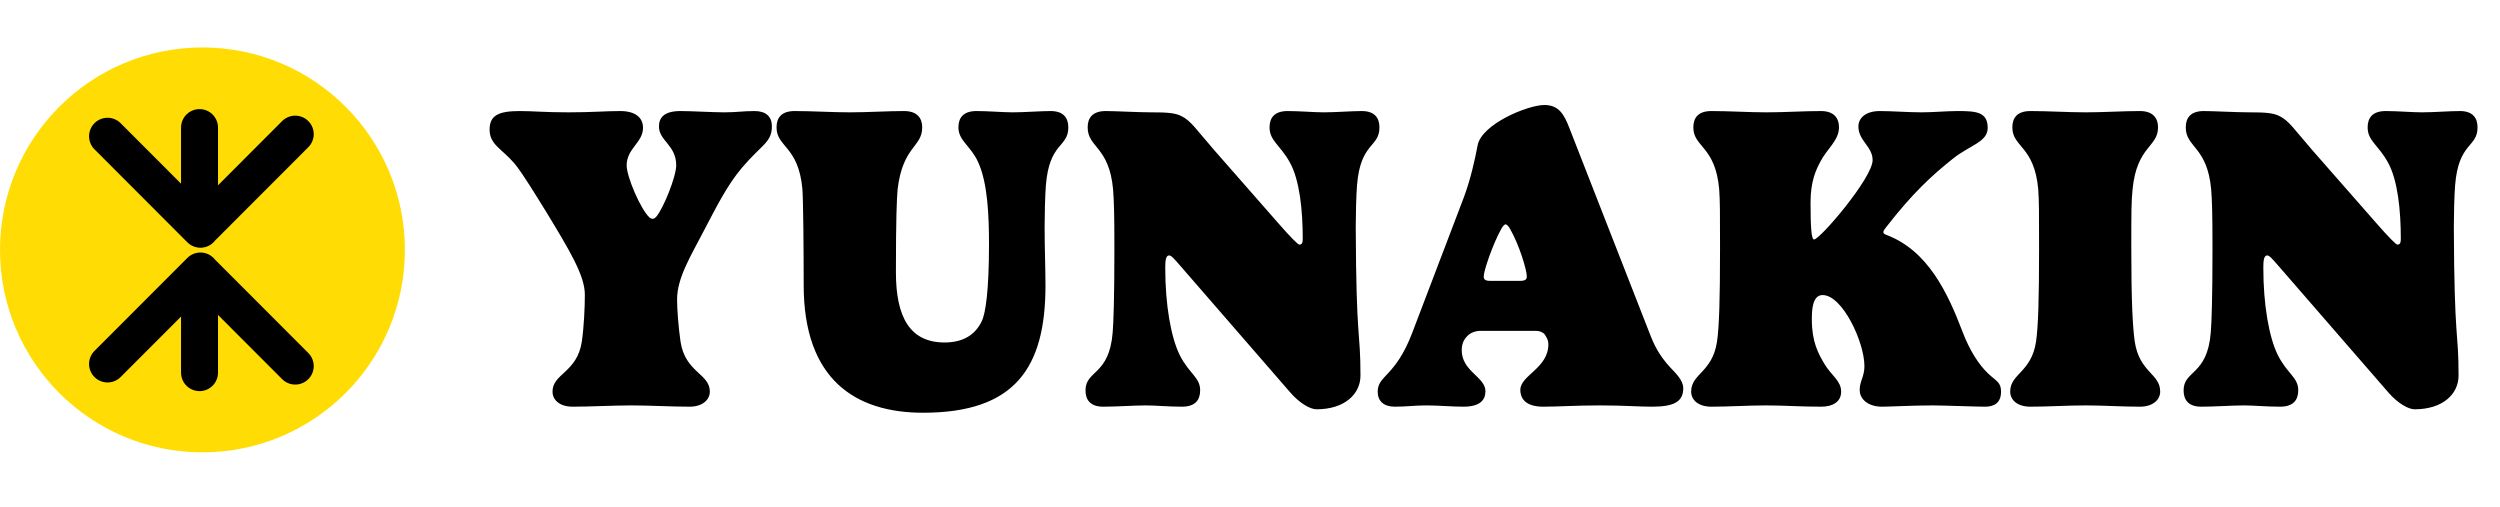
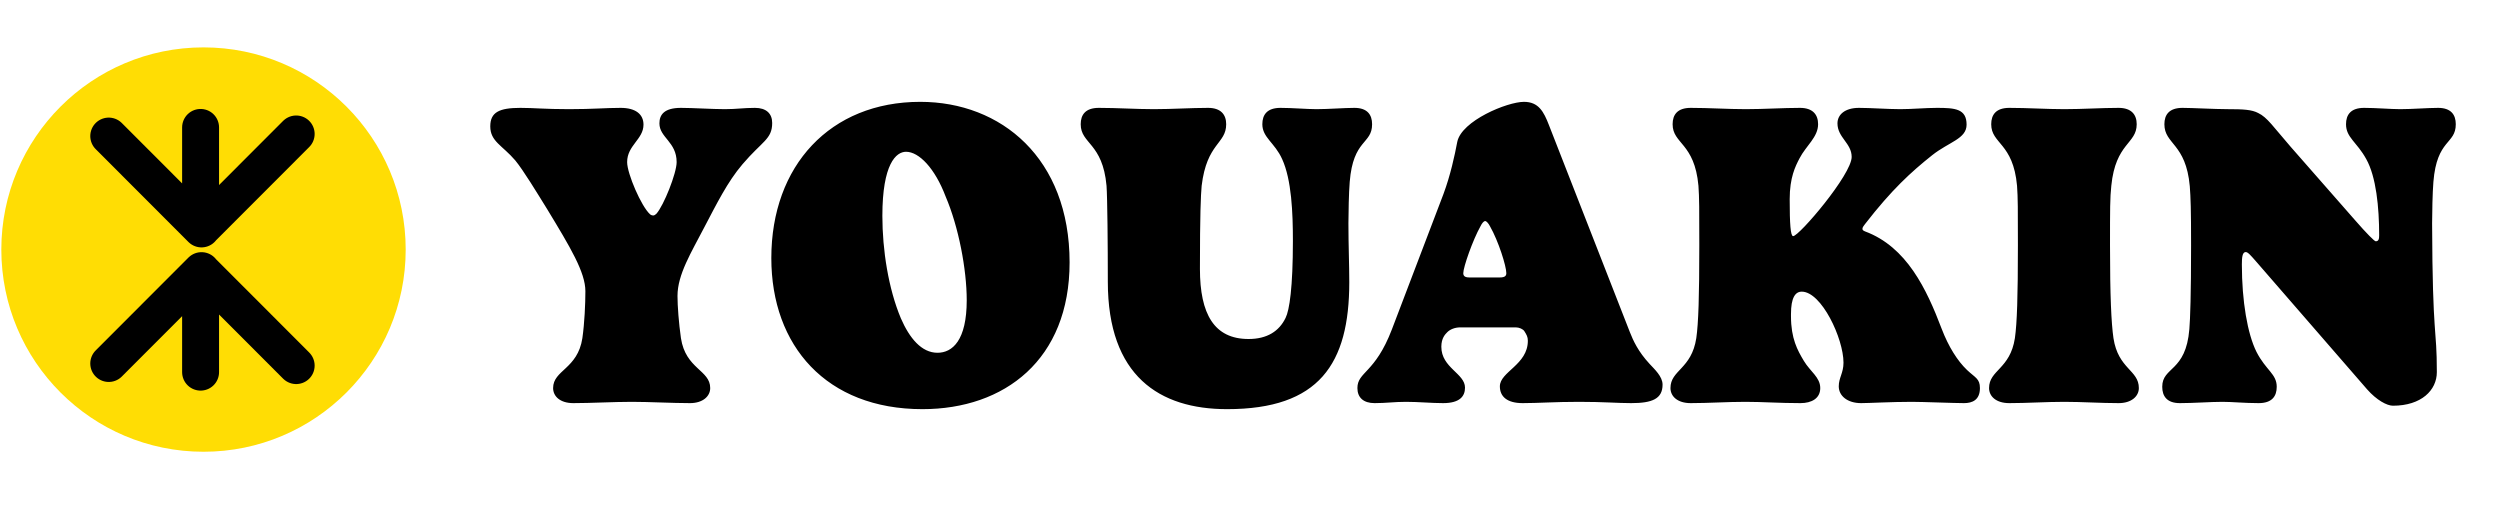
- <svg xmlns="http://www.w3.org/2000/svg" width="148" height="30" viewBox="0 0 148 30" fill="none">
-   <path d="M40.083 17.724C40.083 18.31 40.16 19.331 40.287 20.224C40.568 22.061 42.022 22.112 42.022 23.183C42.022 23.668 41.588 24.076 40.823 24.076C39.777 24.076 38.425 24 37.379 24C36.281 24 34.955 24.076 33.908 24.076C33.118 24.076 32.709 23.668 32.709 23.183C32.709 22.112 34.164 22.061 34.444 20.224C34.572 19.331 34.623 18.183 34.623 17.443C34.623 16.32 33.73 14.84 32.352 12.57C31.765 11.626 30.949 10.273 30.464 9.686C29.699 8.793 28.984 8.564 28.984 7.671C28.984 6.829 29.52 6.574 30.77 6.574C31.587 6.574 32.199 6.65 33.653 6.65C35.108 6.65 35.797 6.574 36.715 6.574C37.608 6.574 38.067 6.956 38.067 7.569C38.067 8.436 37.098 8.793 37.098 9.789C37.098 10.477 37.94 12.416 38.45 12.876C38.501 12.927 38.578 12.952 38.654 12.952C38.705 12.952 38.782 12.901 38.833 12.85C39.267 12.366 40.032 10.452 40.032 9.789C40.032 8.589 39.011 8.334 39.011 7.492C39.011 6.982 39.292 6.574 40.287 6.574C40.976 6.574 42.15 6.65 42.89 6.65C43.604 6.65 43.987 6.574 44.676 6.574C45.339 6.574 45.696 6.905 45.696 7.467C45.696 8.436 45.109 8.538 43.936 9.916C43.043 10.962 42.405 12.263 41.665 13.667C40.899 15.146 40.083 16.448 40.083 17.724ZM61.841 13.412C61.841 14.738 61.892 15.861 61.892 16.907C61.892 21.755 60.106 24.434 54.646 24.434C50.64 24.434 47.578 22.469 47.578 16.881C47.578 14.738 47.553 11.906 47.502 11.192C47.272 8.64 45.971 8.717 45.971 7.543C45.971 6.982 46.252 6.574 47.042 6.574C48.139 6.574 49.237 6.65 50.308 6.65C51.405 6.65 52.502 6.574 53.523 6.574C54.288 6.574 54.595 6.982 54.595 7.543C54.595 8.717 53.447 8.64 53.14 11.192C53.089 11.753 53.038 12.901 53.038 16.116C53.038 18.795 53.88 20.275 55.921 20.275C57.019 20.275 57.733 19.816 58.116 19.025C58.345 18.565 58.549 17.213 58.549 14.458C58.549 12.799 58.473 10.835 57.911 9.61C57.478 8.64 56.738 8.334 56.738 7.543C56.738 6.982 57.019 6.574 57.809 6.574C58.524 6.574 59.366 6.65 59.953 6.65C60.667 6.65 61.586 6.574 62.198 6.574C62.963 6.574 63.244 6.982 63.244 7.543C63.244 8.742 62.121 8.411 61.917 10.962C61.866 11.575 61.841 12.825 61.841 13.412ZM65.462 6.574C66.048 6.574 67.35 6.65 68.141 6.65C69.059 6.65 69.569 6.676 69.952 6.88C70.488 7.135 70.845 7.696 71.866 8.87L75.693 13.233C76.382 14.024 76.841 14.483 76.918 14.483C77.096 14.483 77.122 14.33 77.122 14.126C77.122 12.467 76.943 10.656 76.356 9.61C75.795 8.589 75.157 8.334 75.157 7.543C75.157 6.982 75.438 6.574 76.229 6.574C76.943 6.574 77.785 6.65 78.372 6.65C79.086 6.65 80.005 6.574 80.617 6.574C81.382 6.574 81.663 6.982 81.663 7.543C81.663 8.742 80.54 8.411 80.336 10.962C80.285 11.575 80.26 12.825 80.26 13.412C80.285 20.377 80.54 19.484 80.54 22.239C80.54 23.311 79.622 24.23 77.938 24.23C77.581 24.23 76.969 23.898 76.407 23.26L69.85 15.708C69.493 15.3 69.34 15.121 69.212 15.121C69.008 15.121 68.983 15.453 68.983 15.861C68.983 18.03 69.314 19.969 69.85 21.04C70.411 22.137 71.049 22.342 71.049 23.107C71.049 23.668 70.769 24.076 69.978 24.076C69.136 24.076 68.421 24 67.834 24C67.12 24 66.125 24.076 65.308 24.076C64.543 24.076 64.262 23.668 64.262 23.107C64.262 21.908 65.666 22.239 65.87 19.688C65.921 19.076 65.972 17.647 65.972 14.713C65.972 12.544 65.946 11.906 65.895 11.217C65.666 8.666 64.39 8.742 64.39 7.543C64.39 6.982 64.671 6.574 65.462 6.574ZM88.193 16.626H90.004C90.31 16.626 90.387 16.524 90.387 16.371C90.387 15.963 89.928 14.483 89.417 13.59C89.341 13.437 89.213 13.284 89.137 13.284C89.035 13.284 88.933 13.437 88.856 13.59C88.397 14.407 87.835 16.014 87.835 16.371C87.835 16.524 87.912 16.626 88.193 16.626ZM83.6 19.714L86.662 11.677C87.07 10.579 87.325 9.406 87.478 8.589C87.733 7.339 90.438 6.216 91.433 6.216C92.3 6.216 92.607 6.803 92.913 7.594L97.71 19.867C97.901 20.351 98.194 21.015 98.883 21.755C99.164 22.061 99.649 22.495 99.649 22.979C99.649 23.821 99.036 24.076 97.786 24.076C96.97 24.076 96.179 24 94.699 24C93.245 24 92.275 24.076 91.356 24.076C90.438 24.076 90.004 23.694 90.004 23.081C90.004 22.214 91.663 21.806 91.663 20.377C91.663 20.147 91.586 20.02 91.459 19.816C91.382 19.688 91.152 19.586 90.948 19.586H87.657C87.325 19.586 87.044 19.714 86.891 19.867C86.764 19.994 86.534 20.224 86.534 20.734C86.534 21.984 87.938 22.316 87.938 23.158C87.938 23.668 87.631 24.076 86.636 24.076C85.947 24.076 85.182 24 84.442 24C83.728 24 83.268 24.076 82.579 24.076C81.916 24.076 81.559 23.745 81.559 23.183C81.559 22.214 82.605 22.316 83.6 19.714ZM107.389 14.177C107.746 14.177 110.859 10.528 110.859 9.482C110.859 8.666 110.017 8.334 110.017 7.492C110.017 6.982 110.45 6.574 111.292 6.574C111.981 6.574 113.002 6.65 113.742 6.65C114.456 6.65 115.222 6.574 115.91 6.574C116.982 6.574 117.671 6.625 117.671 7.569C117.671 8.411 116.625 8.589 115.63 9.38C114.38 10.375 113.231 11.421 111.65 13.463C111.598 13.539 111.496 13.641 111.496 13.743C111.496 13.794 111.522 13.845 111.65 13.896C114.124 14.815 115.298 17.315 116.191 19.663C116.599 20.734 117.135 21.576 117.696 22.112C118.181 22.571 118.462 22.622 118.462 23.183C118.462 23.898 118.003 24.076 117.518 24.076C116.931 24.076 115.068 24 114.431 24C113.206 24 111.879 24.076 111.42 24.076C110.603 24.076 110.093 23.643 110.093 23.081C110.093 22.571 110.374 22.291 110.374 21.678C110.374 20.249 109.073 17.468 107.899 17.468C107.516 17.468 107.261 17.826 107.261 18.795V18.923C107.261 20.249 107.644 20.938 108.026 21.576C108.409 22.214 108.996 22.546 108.996 23.183C108.996 23.796 108.486 24.076 107.822 24.076C106.572 24.076 105.603 24 104.557 24C103.459 24 102.362 24.076 101.316 24.076C100.525 24.076 100.117 23.668 100.117 23.183C100.117 22.112 101.367 22.061 101.648 20.224C101.775 19.331 101.826 17.749 101.826 14.713C101.826 12.57 101.826 11.906 101.775 11.192C101.546 8.64 100.245 8.717 100.245 7.543C100.245 6.982 100.525 6.574 101.316 6.574C102.413 6.574 103.51 6.65 104.582 6.65C105.679 6.65 106.776 6.574 107.797 6.574C108.562 6.574 108.868 6.982 108.868 7.543C108.868 8.309 108.154 8.819 107.771 9.559C107.516 10.044 107.184 10.707 107.184 11.983C107.184 13.463 107.236 14.177 107.389 14.177ZM126.683 6.574C127.449 6.574 127.755 6.982 127.755 7.543C127.755 8.717 126.505 8.64 126.25 11.192C126.173 11.906 126.173 12.57 126.173 14.713C126.173 17.749 126.25 19.331 126.377 20.224C126.658 22.061 127.883 22.112 127.883 23.183C127.883 23.668 127.449 24.076 126.683 24.076C125.637 24.076 124.515 24 123.469 24C122.372 24 121.249 24.076 120.203 24.076C119.412 24.076 119.004 23.668 119.004 23.183C119.004 22.112 120.254 22.061 120.534 20.224C120.662 19.331 120.713 17.749 120.713 14.713C120.713 12.57 120.713 11.906 120.662 11.192C120.432 8.64 119.131 8.717 119.131 7.543C119.131 6.982 119.412 6.574 120.203 6.574C121.3 6.574 122.397 6.65 123.469 6.65C124.566 6.65 125.663 6.574 126.683 6.574ZM130.468 6.574C131.055 6.574 132.356 6.65 133.147 6.65C134.066 6.65 134.576 6.676 134.959 6.88C135.495 7.135 135.852 7.696 136.872 8.87L140.7 13.233C141.388 14.024 141.848 14.483 141.924 14.483C142.103 14.483 142.128 14.33 142.128 14.126C142.128 12.467 141.95 10.656 141.363 9.61C140.802 8.589 140.164 8.334 140.164 7.543C140.164 6.982 140.444 6.574 141.235 6.574C141.95 6.574 142.792 6.65 143.379 6.65C144.093 6.65 145.011 6.574 145.624 6.574C146.389 6.574 146.67 6.982 146.67 7.543C146.67 8.742 145.547 8.411 145.343 10.962C145.292 11.575 145.267 12.825 145.267 13.412C145.292 20.377 145.547 19.484 145.547 22.239C145.547 23.311 144.629 24.23 142.945 24.23C142.588 24.23 141.975 23.898 141.414 23.26L134.857 15.708C134.5 15.3 134.347 15.121 134.219 15.121C134.015 15.121 133.989 15.453 133.989 15.861C133.989 18.03 134.321 19.969 134.857 21.04C135.418 22.137 136.056 22.342 136.056 23.107C136.056 23.668 135.775 24.076 134.984 24.076C134.142 24.076 133.428 24 132.841 24C132.127 24 131.132 24.076 130.315 24.076C129.55 24.076 129.269 23.668 129.269 23.107C129.269 21.908 130.672 22.239 130.877 19.688C130.928 19.076 130.979 17.647 130.979 14.713C130.979 12.544 130.953 11.906 130.902 11.217C130.672 8.666 129.397 8.742 129.397 7.543C129.397 6.982 129.677 6.574 130.468 6.574Z" fill="black" />
-   <ellipse cx="11.985" cy="14.794" rx="11.985" ry="11.985" fill="#FFDD04" />
-   <path d="M11.812 13.446V7.553M11.979 13.446L17.478 7.941M11.866 13.571L6.367 8.066M11.812 16.167V22.06M11.979 16.167L17.478 21.672M11.866 16.043L6.367 21.547" stroke="black" stroke-width="2.189" stroke-linecap="round" />
+ <svg xmlns="http://www.w3.org/2000/svg" width="871" height="176" viewBox="0 0 871 176" fill="none">
+   <path d="M236.039 103.111C236.039 106.56 236.489 112.558 237.239 117.807C238.889 128.604 247.436 128.903 247.436 135.201C247.436 138.051 244.887 140.45 240.388 140.45C234.24 140.45 226.292 140 220.144 140C213.696 140 205.899 140.45 199.751 140.45C195.102 140.45 192.703 138.051 192.703 135.201C192.703 128.903 201.25 128.604 202.9 117.807C203.649 112.558 203.949 105.811 203.949 101.462C203.949 94.864 198.701 86.167 190.603 72.821C187.155 67.272 182.356 59.325 179.507 55.876C175.008 50.628 170.81 49.278 170.81 44.03C170.81 39.081 173.959 37.582 181.306 37.582C186.105 37.582 189.704 38.032 198.251 38.032C206.798 38.032 210.847 37.582 216.246 37.582C221.494 37.582 224.193 39.831 224.193 43.43C224.193 48.528 218.495 50.628 218.495 56.476C218.495 60.525 223.443 71.921 226.442 74.62C226.742 74.92 227.192 75.07 227.642 75.07C227.942 75.07 228.392 74.77 228.692 74.47C231.241 71.621 235.74 60.375 235.74 56.476C235.74 49.428 229.741 47.928 229.741 42.98C229.741 39.981 231.391 37.582 237.239 37.582C241.288 37.582 248.186 38.032 252.534 38.032C256.733 38.032 258.982 37.582 263.031 37.582C266.93 37.582 269.029 39.531 269.029 42.83C269.029 48.528 265.58 49.128 258.682 57.226C253.434 63.374 249.685 71.021 245.337 79.269C240.838 87.966 236.039 95.614 236.039 103.111ZM315.665 52.877C312.216 52.877 307.417 57.076 307.417 75.22C307.417 87.066 309.517 100.562 313.865 110.909C316.864 117.807 321.063 122.905 326.611 122.905C331.86 122.905 336.808 118.557 336.808 104.611C336.808 93.814 333.959 78.969 329.461 68.472C325.712 58.575 320.163 52.877 315.665 52.877ZM268.729 89.915C268.729 57.675 289.273 35.482 320.613 35.482C348.805 35.482 372.647 55.126 372.647 91.415C372.647 125.305 350.004 142.549 321.363 142.549C287.923 142.549 268.729 120.506 268.729 89.915ZM469.79 77.769C469.79 85.567 470.09 92.165 470.09 98.313C470.09 126.804 459.593 142.549 427.503 142.549C403.961 142.549 385.966 131.003 385.966 98.163C385.966 85.567 385.816 68.922 385.516 64.723C384.167 49.728 376.519 50.178 376.519 43.28C376.519 39.981 378.169 37.582 382.817 37.582C389.265 37.582 395.713 38.032 402.011 38.032C408.459 38.032 414.907 37.582 420.905 37.582C425.404 37.582 427.203 39.981 427.203 43.28C427.203 50.178 420.455 49.728 418.656 64.723C418.356 68.022 418.056 74.77 418.056 93.664C418.056 109.409 423.005 118.107 435.001 118.107C441.449 118.107 445.648 115.408 447.897 110.759C449.247 108.06 450.446 100.112 450.446 83.917C450.446 74.17 449.996 62.624 446.697 55.426C444.148 49.728 439.799 47.928 439.799 43.28C439.799 39.981 441.449 37.582 446.098 37.582C450.296 37.582 455.245 38.032 458.694 38.032C462.892 38.032 468.291 37.582 471.89 37.582C476.388 37.582 478.038 39.981 478.038 43.28C478.038 50.328 471.44 48.378 470.24 63.374C469.94 66.973 469.79 74.32 469.79 77.769ZM511.908 96.663H522.555C524.355 96.663 524.804 96.064 524.804 95.164C524.804 92.765 522.105 84.067 519.106 78.819C518.656 77.919 517.907 77.019 517.457 77.019C516.857 77.019 516.257 77.919 515.807 78.819C513.108 83.617 509.809 93.064 509.809 95.164C509.809 96.064 510.259 96.663 511.908 96.663ZM484.917 114.808L502.911 67.572C505.31 61.124 506.81 54.227 507.71 49.428C509.209 42.08 525.104 35.482 530.953 35.482C536.051 35.482 537.85 38.931 539.65 43.58L567.841 115.708C568.966 118.557 570.69 122.455 574.739 126.804C576.388 128.604 579.238 131.153 579.238 134.002C579.238 138.95 575.639 140.45 568.291 140.45C563.492 140.45 558.844 140 550.147 140C541.599 140 535.901 140.45 530.503 140.45C525.104 140.45 522.555 138.201 522.555 134.602C522.555 129.503 532.302 127.104 532.302 118.707C532.302 117.357 531.852 116.607 531.102 115.408C530.653 114.658 529.303 114.058 528.103 114.058H508.759C506.81 114.058 505.161 114.808 504.261 115.708C503.511 116.457 502.161 117.807 502.161 120.806C502.161 128.154 510.409 130.103 510.409 135.052C510.409 138.051 508.609 140.45 502.761 140.45C498.713 140.45 494.214 140 489.865 140C485.667 140 482.967 140.45 478.919 140.45C475.02 140.45 472.92 138.5 472.92 135.201C472.92 129.503 479.069 130.103 484.917 114.808ZM624.727 82.268C626.827 82.268 645.121 60.825 645.121 54.676C645.121 49.878 640.173 47.928 640.173 42.98C640.173 39.981 642.722 37.582 647.67 37.582C651.719 37.582 657.717 38.032 662.066 38.032C666.265 38.032 670.763 37.582 674.812 37.582C681.11 37.582 685.159 37.882 685.159 43.43C685.159 48.378 679.011 49.428 673.162 54.077C665.815 59.925 659.067 66.073 649.77 78.069C649.47 78.519 648.87 79.119 648.87 79.719C648.87 80.019 649.02 80.319 649.77 80.618C664.315 86.017 671.213 100.712 676.461 114.508C678.861 120.806 682.01 125.754 685.309 128.903C688.158 131.603 689.807 131.903 689.807 135.201C689.807 139.4 687.108 140.45 684.259 140.45C680.81 140.45 669.863 140 666.115 140C658.917 140 651.119 140.45 648.42 140.45C643.622 140.45 640.623 137.901 640.623 134.602C640.623 131.603 642.272 129.953 642.272 126.354C642.272 117.957 634.624 101.612 627.727 101.612C625.477 101.612 623.978 103.711 623.978 109.409V110.159C623.978 117.957 626.227 122.006 628.476 125.754C630.726 129.503 634.175 131.453 634.175 135.201C634.175 138.8 631.175 140.45 627.277 140.45C619.929 140.45 614.231 140 608.083 140C601.635 140 595.187 140.45 589.038 140.45C584.39 140.45 581.991 138.051 581.991 135.201C581.991 128.903 589.338 128.604 590.988 117.807C591.738 112.558 592.038 103.261 592.038 85.417C592.038 72.821 592.038 68.922 591.738 64.723C590.388 49.728 582.74 50.178 582.74 43.28C582.74 39.981 584.39 37.582 589.038 37.582C595.486 37.582 601.934 38.032 608.233 38.032C614.681 38.032 621.129 37.582 627.127 37.582C631.625 37.582 633.425 39.981 633.425 43.28C633.425 47.779 629.226 50.778 626.977 55.126C625.477 57.975 623.528 61.874 623.528 69.372C623.528 78.069 623.828 82.268 624.727 82.268ZM738.128 37.582C742.626 37.582 744.426 39.981 744.426 43.28C744.426 50.178 737.078 49.728 735.578 64.723C735.128 68.922 735.128 72.821 735.128 85.417C735.128 103.261 735.578 112.558 736.328 117.807C737.978 128.604 745.175 128.903 745.175 135.201C745.175 138.051 742.626 140.45 738.128 140.45C731.979 140.45 725.381 140 719.233 140C712.785 140 706.187 140.45 700.039 140.45C695.391 140.45 692.991 138.051 692.991 135.201C692.991 128.903 700.339 128.604 701.989 117.807C702.738 112.558 703.038 103.261 703.038 85.417C703.038 72.821 703.038 68.922 702.738 64.723C701.389 49.728 693.741 50.178 693.741 43.28C693.741 39.981 695.391 37.582 700.039 37.582C706.487 37.582 712.935 38.032 719.233 38.032C725.681 38.032 732.129 37.582 738.128 37.582ZM760.372 37.582C763.821 37.582 771.469 38.032 776.117 38.032C781.516 38.032 784.515 38.181 786.764 39.381C789.913 40.881 792.012 44.18 798.011 51.078L820.504 76.72C824.552 81.368 827.252 84.067 827.701 84.067C828.751 84.067 828.901 83.168 828.901 81.968C828.901 72.221 827.851 61.574 824.402 55.426C821.103 49.428 817.355 47.928 817.355 43.28C817.355 39.981 819.004 37.582 823.653 37.582C827.851 37.582 832.8 38.032 836.249 38.032C840.447 38.032 845.846 37.582 849.445 37.582C853.943 37.582 855.593 39.981 855.593 43.28C855.593 50.328 848.995 48.378 847.795 63.374C847.495 66.973 847.345 74.32 847.345 77.769C847.495 118.707 848.995 113.458 848.995 129.653C848.995 135.951 843.596 141.35 833.7 141.35C831.6 141.35 828.001 139.4 824.702 135.651L786.164 91.265C784.065 88.866 783.165 87.816 782.415 87.816C781.216 87.816 781.066 89.766 781.066 92.165C781.066 104.911 783.015 116.307 786.164 122.605C789.463 129.053 793.212 130.253 793.212 134.752C793.212 138.051 791.563 140.45 786.914 140.45C781.966 140.45 777.767 140 774.318 140C770.119 140 764.271 140.45 759.472 140.45C754.974 140.45 753.324 138.051 753.324 134.752C753.324 127.704 761.572 129.653 762.771 114.658C763.071 111.059 763.371 102.662 763.371 85.417C763.371 72.671 763.221 68.922 762.921 64.873C761.572 49.878 754.074 50.328 754.074 43.28C754.074 39.981 755.724 37.582 760.372 37.582Z" fill="black" />
+   <ellipse cx="70.903" cy="86.95" rx="70.44" ry="70.44" fill="#FFDD04" />
+   <path d="M69.884 79.026V44.392M70.869 79.026L103.188 46.672M70.204 79.759L37.885 47.406M69.884 95.02V129.654M70.869 95.02L103.188 127.374M70.204 94.287L37.885 126.64" stroke="black" stroke-width="12.867" stroke-linecap="round" />
</svg>
